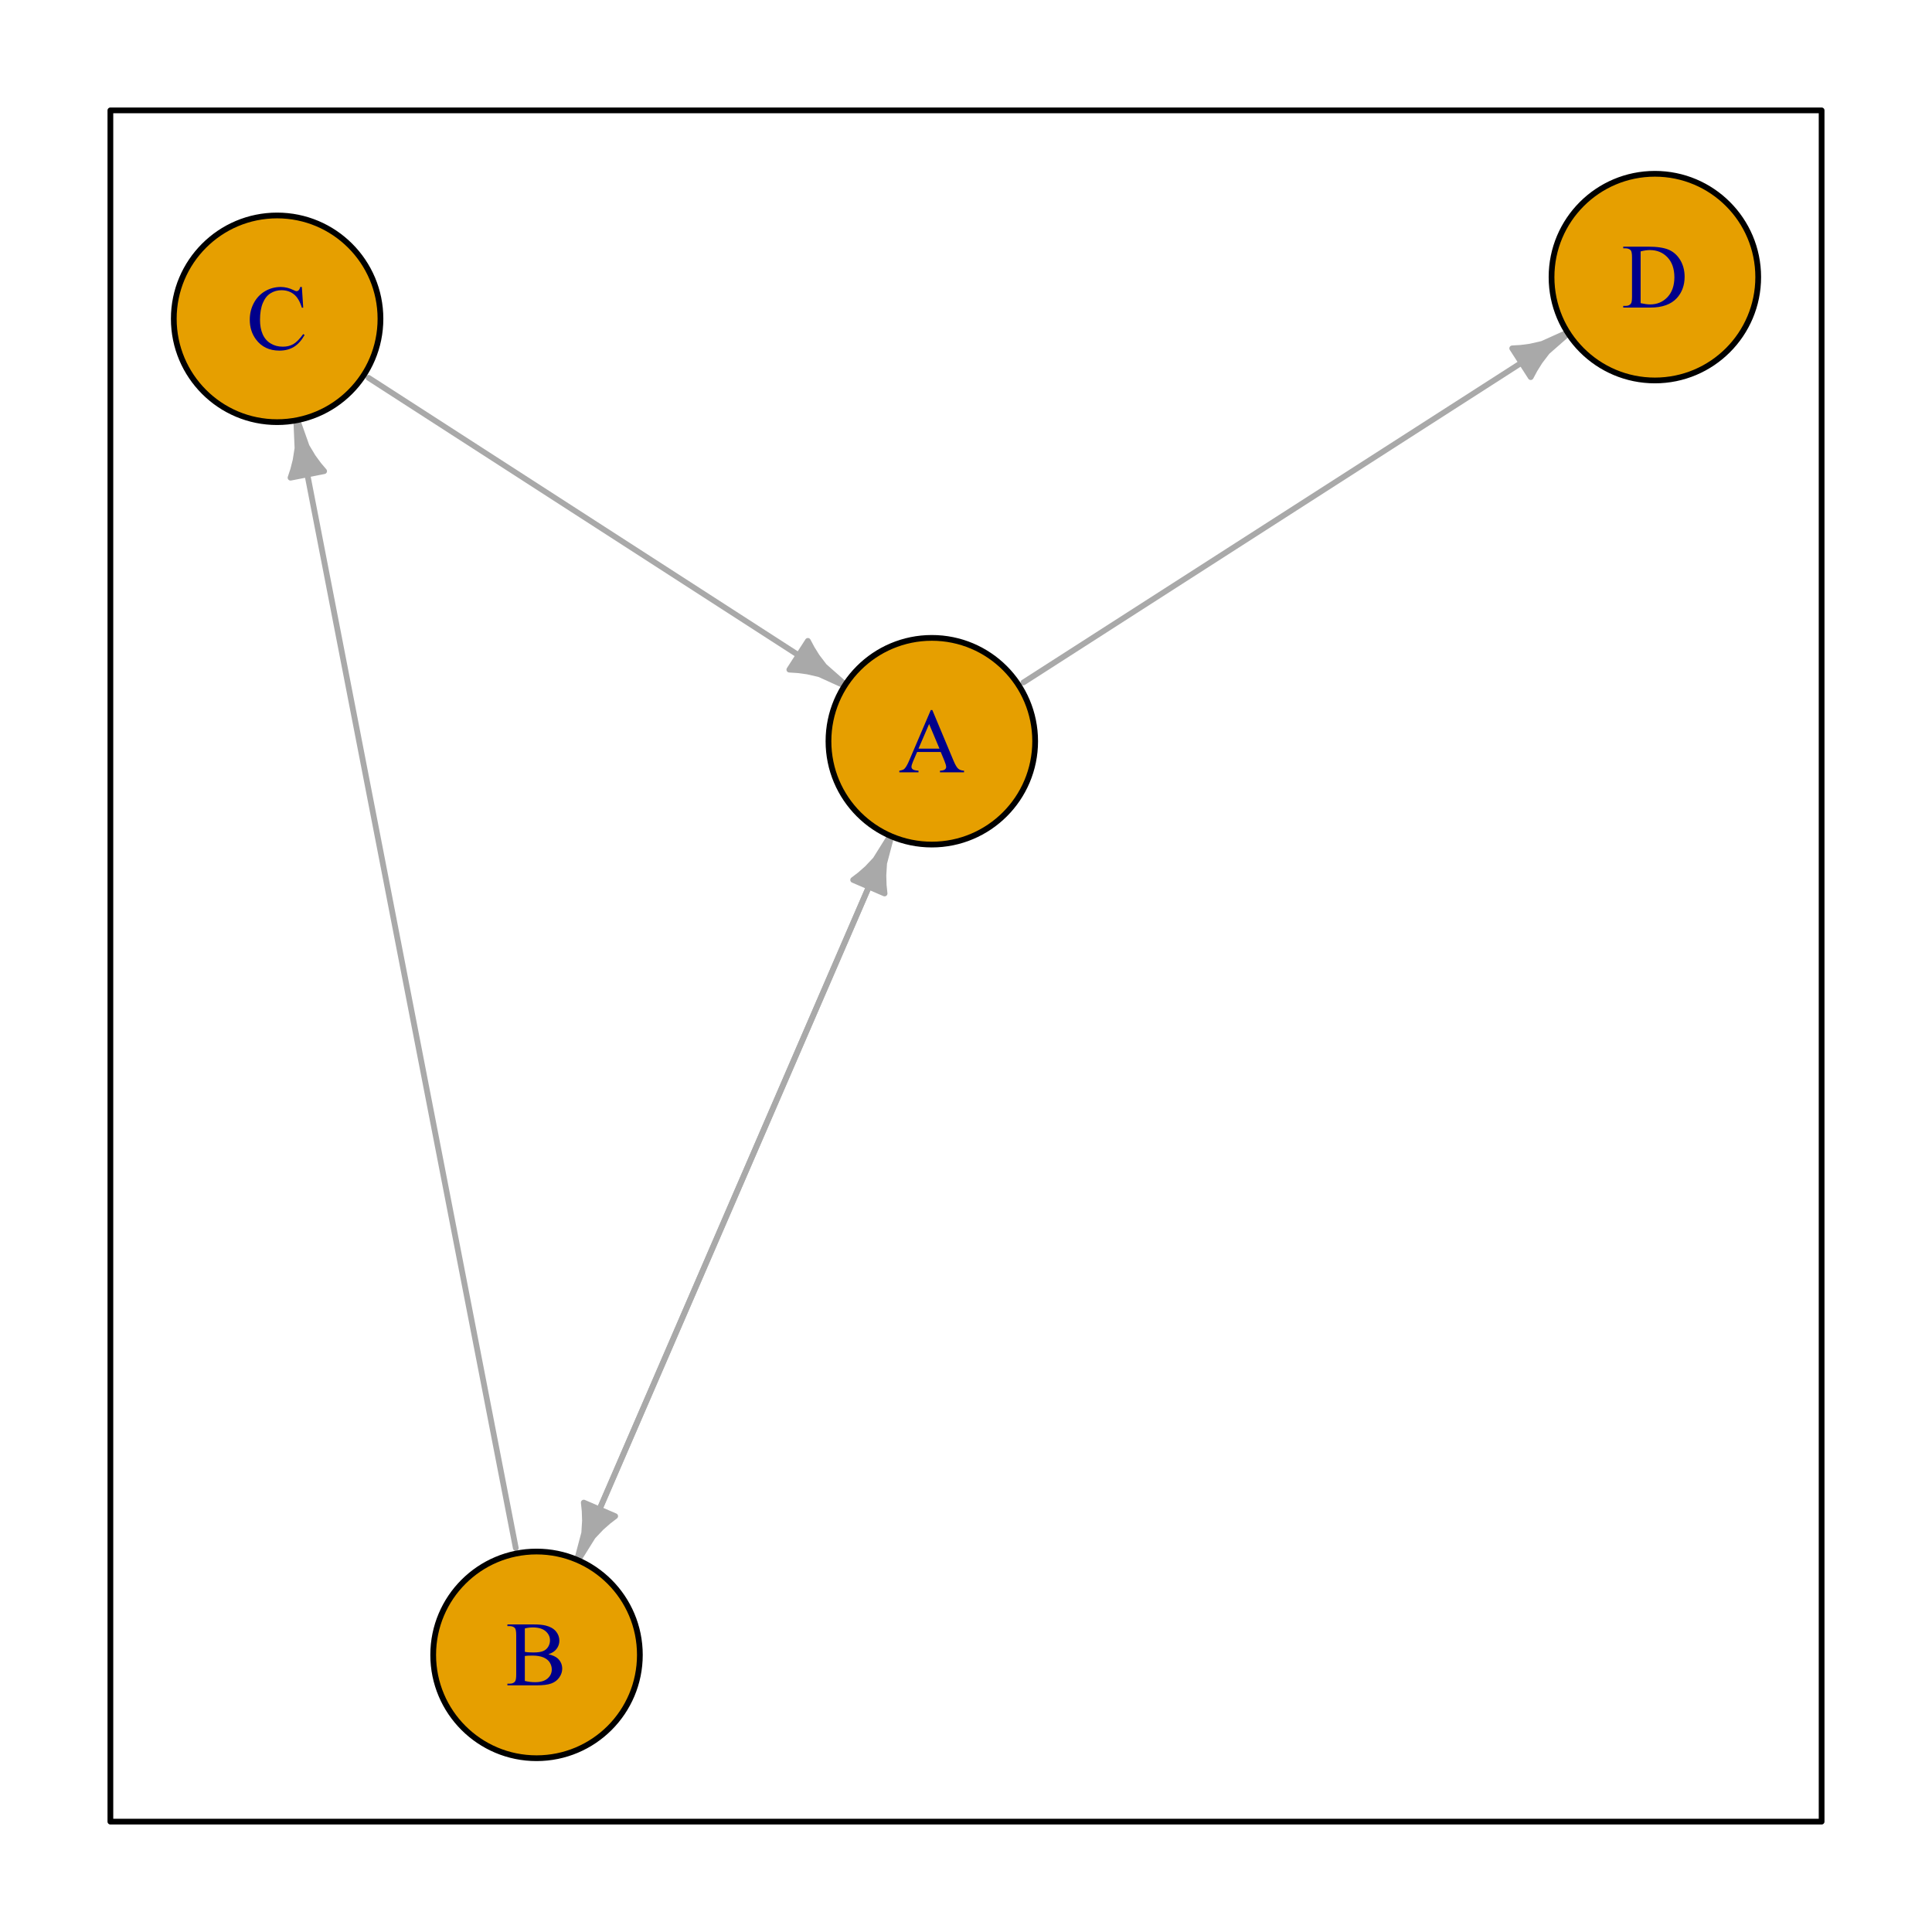
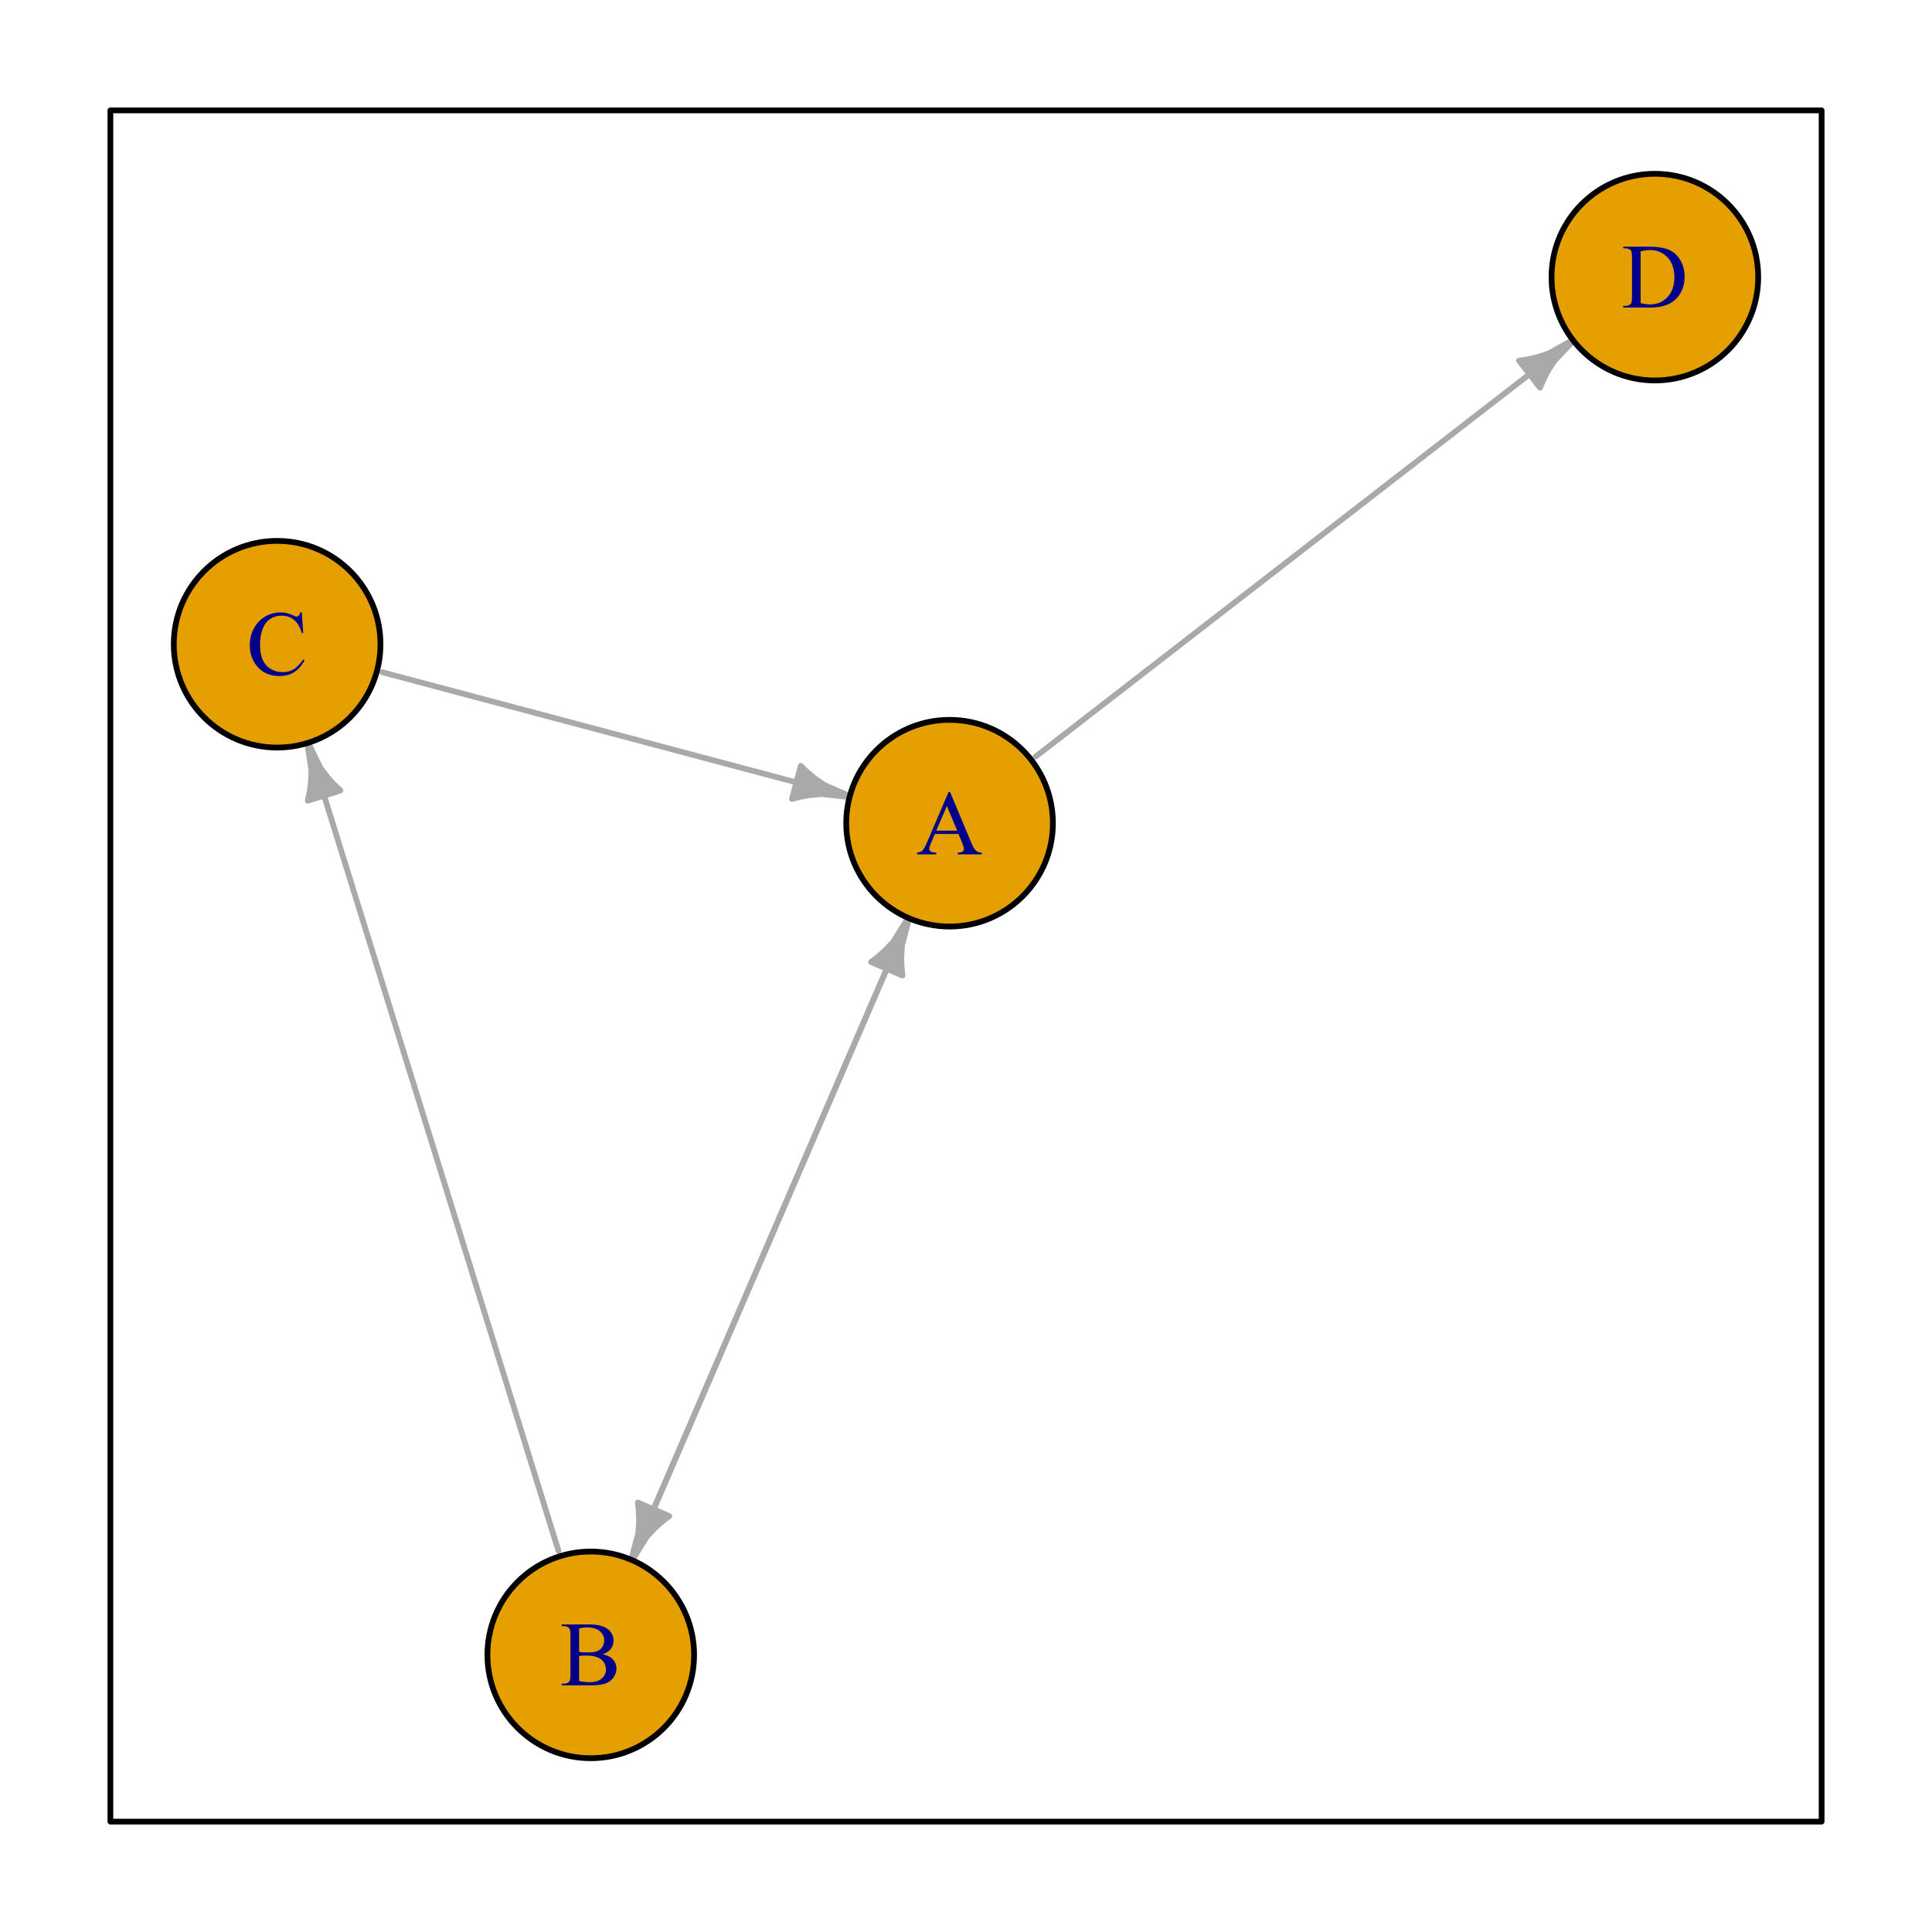
<svg xmlns="http://www.w3.org/2000/svg" xmlns:xlink="http://www.w3.org/1999/xlink" width="252pt" height="252pt" viewBox="0 0 252 252" version="1.1">
  <defs>
    <g>
      <symbol overflow="visible" id="glyph0-0">
        <path style="stroke:none;" d="M 1.664 0 L 1.664 -7.5 L 7.664 -7.5 L 7.664 0 Z M 1.852 -0.188 L 7.477 -0.188 L 7.477 -7.312 L 1.852 -7.312 Z M 1.852 -0.188 " />
      </symbol>
      <symbol overflow="visible" id="glyph0-1">
        <path style="stroke:none;" d="M 5.492 -2.66 L 2.414 -2.66 L 1.875 -1.406 C 1.742 -1.098 1.676 -0.867 1.676 -0.715 C 1.676 -0.59 1.73 -0.48 1.848 -0.395 C 1.961 -0.301 2.211 -0.242 2.594 -0.219 L 2.594 0 L 0.094 0 L 0.094 -0.219 C 0.426 -0.273 0.641 -0.352 0.738 -0.445 C 0.938 -0.633 1.156 -1.012 1.398 -1.586 L 4.195 -8.125 L 4.398 -8.125 L 7.164 -1.516 C 7.387 -0.98 7.59 -0.637 7.773 -0.48 C 7.953 -0.324 8.207 -0.234 8.531 -0.219 L 8.531 0 L 5.398 0 L 5.398 -0.219 C 5.711 -0.23 5.926 -0.285 6.035 -0.375 C 6.145 -0.461 6.199 -0.57 6.203 -0.703 C 6.199 -0.875 6.121 -1.145 5.969 -1.516 Z M 5.328 -3.094 L 3.977 -6.305 L 2.594 -3.094 Z M 5.328 -3.094 " />
      </symbol>
      <symbol overflow="visible" id="glyph0-2">
        <path style="stroke:none;" d="M 5.543 -4.055 C 6.09 -3.938 6.5 -3.75 6.781 -3.492 C 7.156 -3.133 7.348 -2.691 7.348 -2.172 C 7.348 -1.777 7.223 -1.398 6.973 -1.039 C 6.723 -0.676 6.379 -0.414 5.941 -0.25 C 5.504 -0.082 4.84 0 3.949 0 L 0.199 0 L 0.199 -0.219 L 0.5 -0.219 C 0.828 -0.215 1.066 -0.32 1.211 -0.531 C 1.301 -0.668 1.348 -0.961 1.348 -1.406 L 1.348 -6.539 C 1.348 -7.031 1.289 -7.34 1.18 -7.469 C 1.023 -7.637 0.797 -7.723 0.5 -7.727 L 0.199 -7.727 L 0.199 -7.945 L 3.633 -7.945 C 4.273 -7.945 4.785 -7.898 5.172 -7.805 C 5.758 -7.664 6.207 -7.414 6.516 -7.059 C 6.82 -6.699 6.973 -6.289 6.977 -5.824 C 6.973 -5.426 6.852 -5.066 6.613 -4.754 C 6.367 -4.434 6.012 -4.203 5.543 -4.055 Z M 2.473 -4.371 C 2.613 -4.34 2.777 -4.316 2.965 -4.309 C 3.152 -4.293 3.355 -4.289 3.578 -4.289 C 4.148 -4.289 4.578 -4.348 4.867 -4.473 C 5.152 -4.59 5.371 -4.781 5.523 -5.039 C 5.676 -5.293 5.754 -5.57 5.754 -5.871 C 5.754 -6.336 5.562 -6.73 5.184 -7.062 C 4.805 -7.387 4.254 -7.551 3.527 -7.555 C 3.137 -7.551 2.785 -7.508 2.473 -7.422 Z M 2.473 -0.574 C 2.926 -0.465 3.371 -0.41 3.812 -0.414 C 4.52 -0.41 5.059 -0.57 5.43 -0.891 C 5.801 -1.211 5.988 -1.605 5.988 -2.074 C 5.988 -2.383 5.902 -2.68 5.734 -2.965 C 5.566 -3.246 5.293 -3.469 4.914 -3.637 C 4.535 -3.797 4.066 -3.879 3.508 -3.883 C 3.266 -3.879 3.059 -3.875 2.891 -3.871 C 2.715 -3.859 2.578 -3.848 2.473 -3.832 Z M 2.473 -0.574 " />
      </symbol>
      <symbol overflow="visible" id="glyph0-3">
        <path style="stroke:none;" d="M 7.227 -8.125 L 7.406 -5.426 L 7.227 -5.426 C 6.977 -6.234 6.633 -6.816 6.188 -7.172 C 5.738 -7.523 5.199 -7.699 4.57 -7.703 C 4.043 -7.699 3.566 -7.566 3.141 -7.301 C 2.711 -7.035 2.375 -6.609 2.133 -6.023 C 1.891 -5.438 1.77 -4.707 1.77 -3.836 C 1.77 -3.113 1.883 -2.492 2.113 -1.969 C 2.344 -1.441 2.691 -1.035 3.156 -0.758 C 3.617 -0.473 4.145 -0.332 4.742 -0.336 C 5.254 -0.332 5.711 -0.441 6.105 -0.664 C 6.496 -0.883 6.93 -1.324 7.406 -1.98 L 7.586 -1.863 C 7.188 -1.156 6.723 -0.637 6.195 -0.312 C 5.66 0.016 5.031 0.176 4.301 0.18 C 2.984 0.176 1.965 -0.309 1.242 -1.281 C 0.703 -2.008 0.434 -2.863 0.434 -3.852 C 0.434 -4.641 0.609 -5.371 0.965 -6.035 C 1.32 -6.699 1.809 -7.211 2.434 -7.578 C 3.051 -7.938 3.734 -8.121 4.477 -8.125 C 5.047 -8.121 5.613 -7.98 6.176 -7.703 C 6.34 -7.617 6.457 -7.574 6.527 -7.578 C 6.633 -7.574 6.723 -7.613 6.805 -7.688 C 6.898 -7.789 6.973 -7.934 7.02 -8.125 Z M 7.227 -8.125 " />
      </symbol>
      <symbol overflow="visible" id="glyph0-4">
        <path style="stroke:none;" d="M 0.203 0 L 0.203 -0.219 L 0.504 -0.219 C 0.84 -0.215 1.078 -0.324 1.219 -0.539 C 1.305 -0.668 1.348 -0.957 1.348 -1.406 L 1.348 -6.539 C 1.348 -7.031 1.293 -7.34 1.184 -7.469 C 1.027 -7.637 0.801 -7.723 0.504 -7.727 L 0.203 -7.727 L 0.203 -7.945 L 3.438 -7.945 C 4.621 -7.945 5.523 -7.809 6.148 -7.539 C 6.766 -7.27 7.266 -6.82 7.645 -6.191 C 8.02 -5.562 8.207 -4.836 8.211 -4.016 C 8.207 -2.906 7.871 -1.984 7.203 -1.242 C 6.445 -0.414 5.297 0 3.758 0 Z M 2.473 -0.574 C 2.969 -0.465 3.383 -0.41 3.719 -0.41 C 4.621 -0.41 5.375 -0.727 5.977 -1.363 C 6.574 -2 6.871 -2.863 6.875 -3.953 C 6.871 -5.051 6.574 -5.918 5.977 -6.551 C 5.375 -7.184 4.605 -7.5 3.672 -7.5 C 3.32 -7.5 2.922 -7.441 2.473 -7.328 Z M 2.473 -0.574 " />
      </symbol>
    </g>
  </defs>
-   <g id="surface66">
+   <g id="surface86">
    <rect x="0" y="0" width="252" height="252" style="fill:rgb(100%,100%,100%);fill-opacity:1;stroke:none;" />
    <path style="fill:none;stroke-width:0.75;stroke-linecap:round;stroke-linejoin:round;stroke:rgb(0%,0%,0%);stroke-opacity:1;stroke-miterlimit:10;" d="M 14.398 237.602 L 237.602 237.602 L 237.602 14.398 L 14.398 14.398 L 14.398 237.602 " />
-     <path style="fill:none;stroke-width:0.75;stroke-linecap:round;stroke-linejoin:round;stroke:rgb(66.275%,66.275%,66.275%);stroke-opacity:1;stroke-miterlimit:10;" d="M 115.906 109.711 L 75.336 203.484 " />
-     <path style="fill:none;stroke-width:0.75;stroke-linecap:round;stroke-linejoin:round;stroke:rgb(66.275%,66.275%,66.275%);stroke-opacity:1;stroke-miterlimit:10;" d="M 133.492 89.012 L 204.512 43.426 " />
-     <path style="fill:none;stroke-width:0.75;stroke-linecap:round;stroke-linejoin:round;stroke:rgb(66.275%,66.275%,66.275%);stroke-opacity:1;stroke-miterlimit:10;" d="M 75.621 202.824 L 116.191 109.051 " />
-     <path style="fill:none;stroke-width:0.75;stroke-linecap:round;stroke-linejoin:round;stroke:rgb(66.275%,66.275%,66.275%);stroke-opacity:1;stroke-miterlimit:10;" d="M 67.277 201.918 L 38.715 54.816 " />
-     <path style="fill:none;stroke-width:0.75;stroke-linecap:round;stroke-linejoin:round;stroke:rgb(66.275%,66.275%,66.275%);stroke-opacity:1;stroke-miterlimit:10;" d="M 48.074 49.281 L 110.215 89.371 " />
-     <path style="fill-rule:nonzero;fill:rgb(66.275%,66.275%,66.275%);fill-opacity:1;stroke-width:0.75;stroke-linecap:round;stroke-linejoin:round;stroke:rgb(66.275%,66.275%,66.275%);stroke-opacity:1;stroke-miterlimit:10;" d="M 76.145 195.992 L 76.258 197.09 L 76.301 198.355 L 76.203 199.938 L 75.27 203.457 L 75.402 203.512 L 77.328 200.422 L 78.414 199.27 L 79.363 198.434 L 80.242 197.762 Z M 76.145 195.992 " />
-     <path style="fill-rule:nonzero;fill:rgb(66.275%,66.275%,66.275%);fill-opacity:1;stroke-width:0.75;stroke-linecap:round;stroke-linejoin:round;stroke:rgb(66.275%,66.275%,66.275%);stroke-opacity:1;stroke-miterlimit:10;" d="M 199.66 49.191 L 200.18 48.219 L 200.852 47.145 L 201.812 45.887 L 204.551 43.484 L 204.473 43.363 L 201.152 44.855 L 199.605 45.207 L 198.352 45.371 L 197.246 45.438 Z M 199.66 49.191 " />
-     <path style="fill-rule:nonzero;fill:rgb(66.275%,66.275%,66.275%);fill-opacity:1;stroke-width:0.75;stroke-linecap:round;stroke-linejoin:round;stroke:rgb(66.275%,66.275%,66.275%);stroke-opacity:1;stroke-miterlimit:10;" d="M 115.379 116.543 L 115.266 115.445 L 115.227 114.18 L 115.324 112.598 L 116.258 109.078 L 116.125 109.023 L 114.199 112.109 L 113.113 113.266 L 112.16 114.102 L 111.281 114.773 Z M 115.379 116.543 " />
-     <path style="fill-rule:nonzero;fill:rgb(66.275%,66.275%,66.275%);fill-opacity:1;stroke-width:0.75;stroke-linecap:round;stroke-linejoin:round;stroke:rgb(66.275%,66.275%,66.275%);stroke-opacity:1;stroke-miterlimit:10;" d="M 42.277 61.457 L 41.562 60.613 L 40.816 59.594 L 40 58.23 L 38.785 54.801 L 38.645 54.828 L 38.801 58.465 L 38.555 60.031 L 38.242 61.258 L 37.895 62.309 Z M 42.277 61.457 " />
-     <path style="fill-rule:nonzero;fill:rgb(66.275%,66.275%,66.275%);fill-opacity:1;stroke-width:0.75;stroke-linecap:round;stroke-linejoin:round;stroke:rgb(66.275%,66.275%,66.275%);stroke-opacity:1;stroke-miterlimit:10;" d="M 102.957 87.344 L 104.059 87.414 L 105.312 87.582 L 106.859 87.934 L 110.176 89.434 L 110.254 89.312 L 107.523 86.906 L 106.562 85.645 L 105.895 84.57 L 105.375 83.594 Z M 102.957 87.344 " />
-     <path style="fill-rule:nonzero;fill:rgb(90.196%,62.353%,0%);fill-opacity:1;stroke-width:0.75;stroke-linecap:round;stroke-linejoin:round;stroke:rgb(0%,0%,0%);stroke-opacity:1;stroke-miterlimit:10;" d="M 135.02 96.68 C 135.02 104.125 128.984 110.16 121.543 110.16 C 114.098 110.16 108.062 104.125 108.062 96.68 C 108.062 89.234 114.098 83.203 121.543 83.203 C 128.984 83.203 135.02 89.234 135.02 96.68 " />
-     <path style="fill-rule:nonzero;fill:rgb(90.196%,62.353%,0%);fill-opacity:1;stroke-width:0.75;stroke-linecap:round;stroke-linejoin:round;stroke:rgb(0%,0%,0%);stroke-opacity:1;stroke-miterlimit:10;" d="M 83.461 215.855 C 83.461 223.301 77.43 229.332 69.984 229.332 C 62.539 229.332 56.504 223.301 56.504 215.855 C 56.504 208.41 62.539 202.375 69.984 202.375 C 77.43 202.375 83.461 208.41 83.461 215.855 " />
-     <path style="fill-rule:nonzero;fill:rgb(90.196%,62.353%,0%);fill-opacity:1;stroke-width:0.75;stroke-linecap:round;stroke-linejoin:round;stroke:rgb(0%,0%,0%);stroke-opacity:1;stroke-miterlimit:10;" d="M 49.625 41.582 C 49.625 49.027 43.59 55.062 36.145 55.062 C 28.699 55.062 22.668 49.027 22.668 41.582 C 22.668 34.141 28.699 28.105 36.145 28.105 C 43.59 28.105 49.625 34.141 49.625 41.582 " />
+     <path style="fill:none;stroke-width:0.75;stroke-linecap:round;stroke-linejoin:round;stroke:rgb(66.275%,66.275%,66.275%);stroke-opacity:1;stroke-miterlimit:10;" d="M 118.234 120.41 L 82.395 203.48 " />
+     <path style="fill:none;stroke-width:0.75;stroke-linecap:round;stroke-linejoin:round;stroke:rgb(66.275%,66.275%,66.275%);stroke-opacity:1;stroke-miterlimit:10;" d="M 135.086 98.684 L 205.199 44.395 " />
+     <path style="fill:none;stroke-width:0.75;stroke-linecap:round;stroke-linejoin:round;stroke:rgb(66.275%,66.275%,66.275%);stroke-opacity:1;stroke-miterlimit:10;" d="M 82.68 202.816 L 118.52 119.75 " />
+     <path style="fill:none;stroke-width:0.75;stroke-linecap:round;stroke-linejoin:round;stroke:rgb(66.275%,66.275%,66.275%);stroke-opacity:1;stroke-miterlimit:10;" d="M 72.848 202.293 L 40.141 96.902 " />
+     <path style="fill:none;stroke-width:0.75;stroke-linecap:round;stroke-linejoin:round;stroke:rgb(66.275%,66.275%,66.275%);stroke-opacity:1;stroke-miterlimit:10;" d="M 49.867 87.684 L 110.832 103.906 " />
+     <path style="fill-rule:nonzero;fill:rgb(66.275%,66.275%,66.275%);fill-opacity:1;stroke-width:0.75;stroke-linecap:round;stroke-linejoin:round;stroke:rgb(66.275%,66.275%,66.275%);stroke-opacity:1;stroke-miterlimit:10;" d="M 83.199 195.984 L 83.312 197.082 L 83.355 198.348 L 83.262 199.93 L 82.328 203.449 L 82.461 203.508 L 84.383 200.418 L 85.469 199.262 L 86.418 198.426 L 87.297 197.754 Z M 83.199 195.984 " />
+     <path style="fill-rule:nonzero;fill:rgb(66.275%,66.275%,66.275%);fill-opacity:1;stroke-width:0.75;stroke-linecap:round;stroke-linejoin:round;stroke:rgb(66.275%,66.275%,66.275%);stroke-opacity:1;stroke-miterlimit:10;" d="M 200.871 50.57 L 201.305 49.551 L 201.879 48.426 L 202.727 47.086 L 205.242 44.453 L 205.152 44.34 L 201.977 46.117 L 200.469 46.602 L 199.23 46.875 L 198.137 47.039 Z M 200.871 50.57 " />
+     <path style="fill-rule:nonzero;fill:rgb(66.275%,66.275%,66.275%);fill-opacity:1;stroke-width:0.75;stroke-linecap:round;stroke-linejoin:round;stroke:rgb(66.275%,66.275%,66.275%);stroke-opacity:1;stroke-miterlimit:10;" d="M 117.715 127.246 L 117.602 126.145 L 117.559 124.879 L 117.656 123.297 L 118.586 119.777 L 118.453 119.723 L 116.531 122.812 L 115.445 123.969 L 114.496 124.805 L 113.617 125.477 Z M 117.715 127.246 " />
+     <path style="fill-rule:nonzero;fill:rgb(66.275%,66.275%,66.275%);fill-opacity:1;stroke-width:0.75;stroke-linecap:round;stroke-linejoin:round;stroke:rgb(66.275%,66.275%,66.275%);stroke-opacity:1;stroke-miterlimit:10;" d="M 44.406 103.117 L 43.605 102.355 L 42.75 101.422 L 41.793 100.16 L 40.207 96.883 L 40.07 96.926 L 40.621 100.523 L 40.547 102.105 L 40.371 103.359 L 40.141 104.441 Z M 44.406 103.117 " />
+     <path style="fill-rule:nonzero;fill:rgb(66.275%,66.275%,66.275%);fill-opacity:1;stroke-width:0.75;stroke-linecap:round;stroke-linejoin:round;stroke:rgb(66.275%,66.275%,66.275%);stroke-opacity:1;stroke-miterlimit:10;" d="M 103.301 104.215 L 104.371 103.938 L 105.617 103.711 L 107.195 103.574 L 110.816 103.977 L 110.852 103.84 L 107.512 102.391 L 106.211 101.484 L 105.242 100.668 L 104.449 99.898 Z M 103.301 104.215 " />
+     <path style="fill-rule:nonzero;fill:rgb(90.196%,62.353%,0%);fill-opacity:1;stroke-width:0.75;stroke-linecap:round;stroke-linejoin:round;stroke:rgb(0%,0%,0%);stroke-opacity:1;stroke-miterlimit:10;" d="M 137.336 107.375 C 137.336 114.816 131.301 120.852 123.859 120.852 C 116.414 120.852 110.379 114.816 110.379 107.375 C 110.379 99.93 116.414 93.895 123.859 93.895 C 131.301 93.895 137.336 99.93 137.336 107.375 " />
+     <path style="fill-rule:nonzero;fill:rgb(90.196%,62.353%,0%);fill-opacity:1;stroke-width:0.75;stroke-linecap:round;stroke-linejoin:round;stroke:rgb(0%,0%,0%);stroke-opacity:1;stroke-miterlimit:10;" d="M 90.535 215.855 C 90.535 223.301 84.5 229.332 77.059 229.332 C 69.613 229.332 63.578 223.301 63.578 215.855 C 63.578 208.41 69.613 202.375 77.059 202.375 C 84.5 202.375 90.535 208.41 90.535 215.855 " />
+     <path style="fill-rule:nonzero;fill:rgb(90.196%,62.353%,0%);fill-opacity:1;stroke-width:0.75;stroke-linecap:round;stroke-linejoin:round;stroke:rgb(0%,0%,0%);stroke-opacity:1;stroke-miterlimit:10;" d="M 49.625 84.031 C 49.625 91.473 43.59 97.508 36.145 97.508 C 28.699 97.508 22.668 91.473 22.668 84.031 C 22.668 76.586 28.699 70.551 36.145 70.551 C 43.59 70.551 49.625 76.586 49.625 84.031 " />
    <path style="fill-rule:nonzero;fill:rgb(90.196%,62.353%,0%);fill-opacity:1;stroke-width:0.75;stroke-linecap:round;stroke-linejoin:round;stroke:rgb(0%,0%,0%);stroke-opacity:1;stroke-miterlimit:10;" d="M 229.332 36.145 C 229.332 43.59 223.301 49.625 215.855 49.625 C 208.41 49.625 202.375 43.59 202.375 36.145 C 202.375 28.699 208.41 22.668 215.855 22.668 C 223.301 22.668 229.332 28.699 229.332 36.145 " />
    <g style="fill:rgb(0%,0%,54.51%);fill-opacity:1;">
-       <use xlink:href="#glyph0-1" x="117.211" y="100.742" />
+       <use xlink:href="#glyph0-1" x="119.527" y="111.438" />
    </g>
    <g style="fill:rgb(0%,0%,54.51%);fill-opacity:1;">
-       <use xlink:href="#glyph0-2" x="65.984" y="219.828" />
+       <use xlink:href="#glyph0-2" x="73.059" y="219.828" />
    </g>
    <g style="fill:rgb(0%,0%,54.51%);fill-opacity:1;">
-       <use xlink:href="#glyph0-3" x="32.145" y="45.555" />
+       <use xlink:href="#glyph0-3" x="32.145" y="88.004" />
    </g>
    <g style="fill:rgb(0%,0%,54.51%);fill-opacity:1;">
      <use xlink:href="#glyph0-4" x="211.523" y="40.117" />
    </g>
  </g>
</svg>
